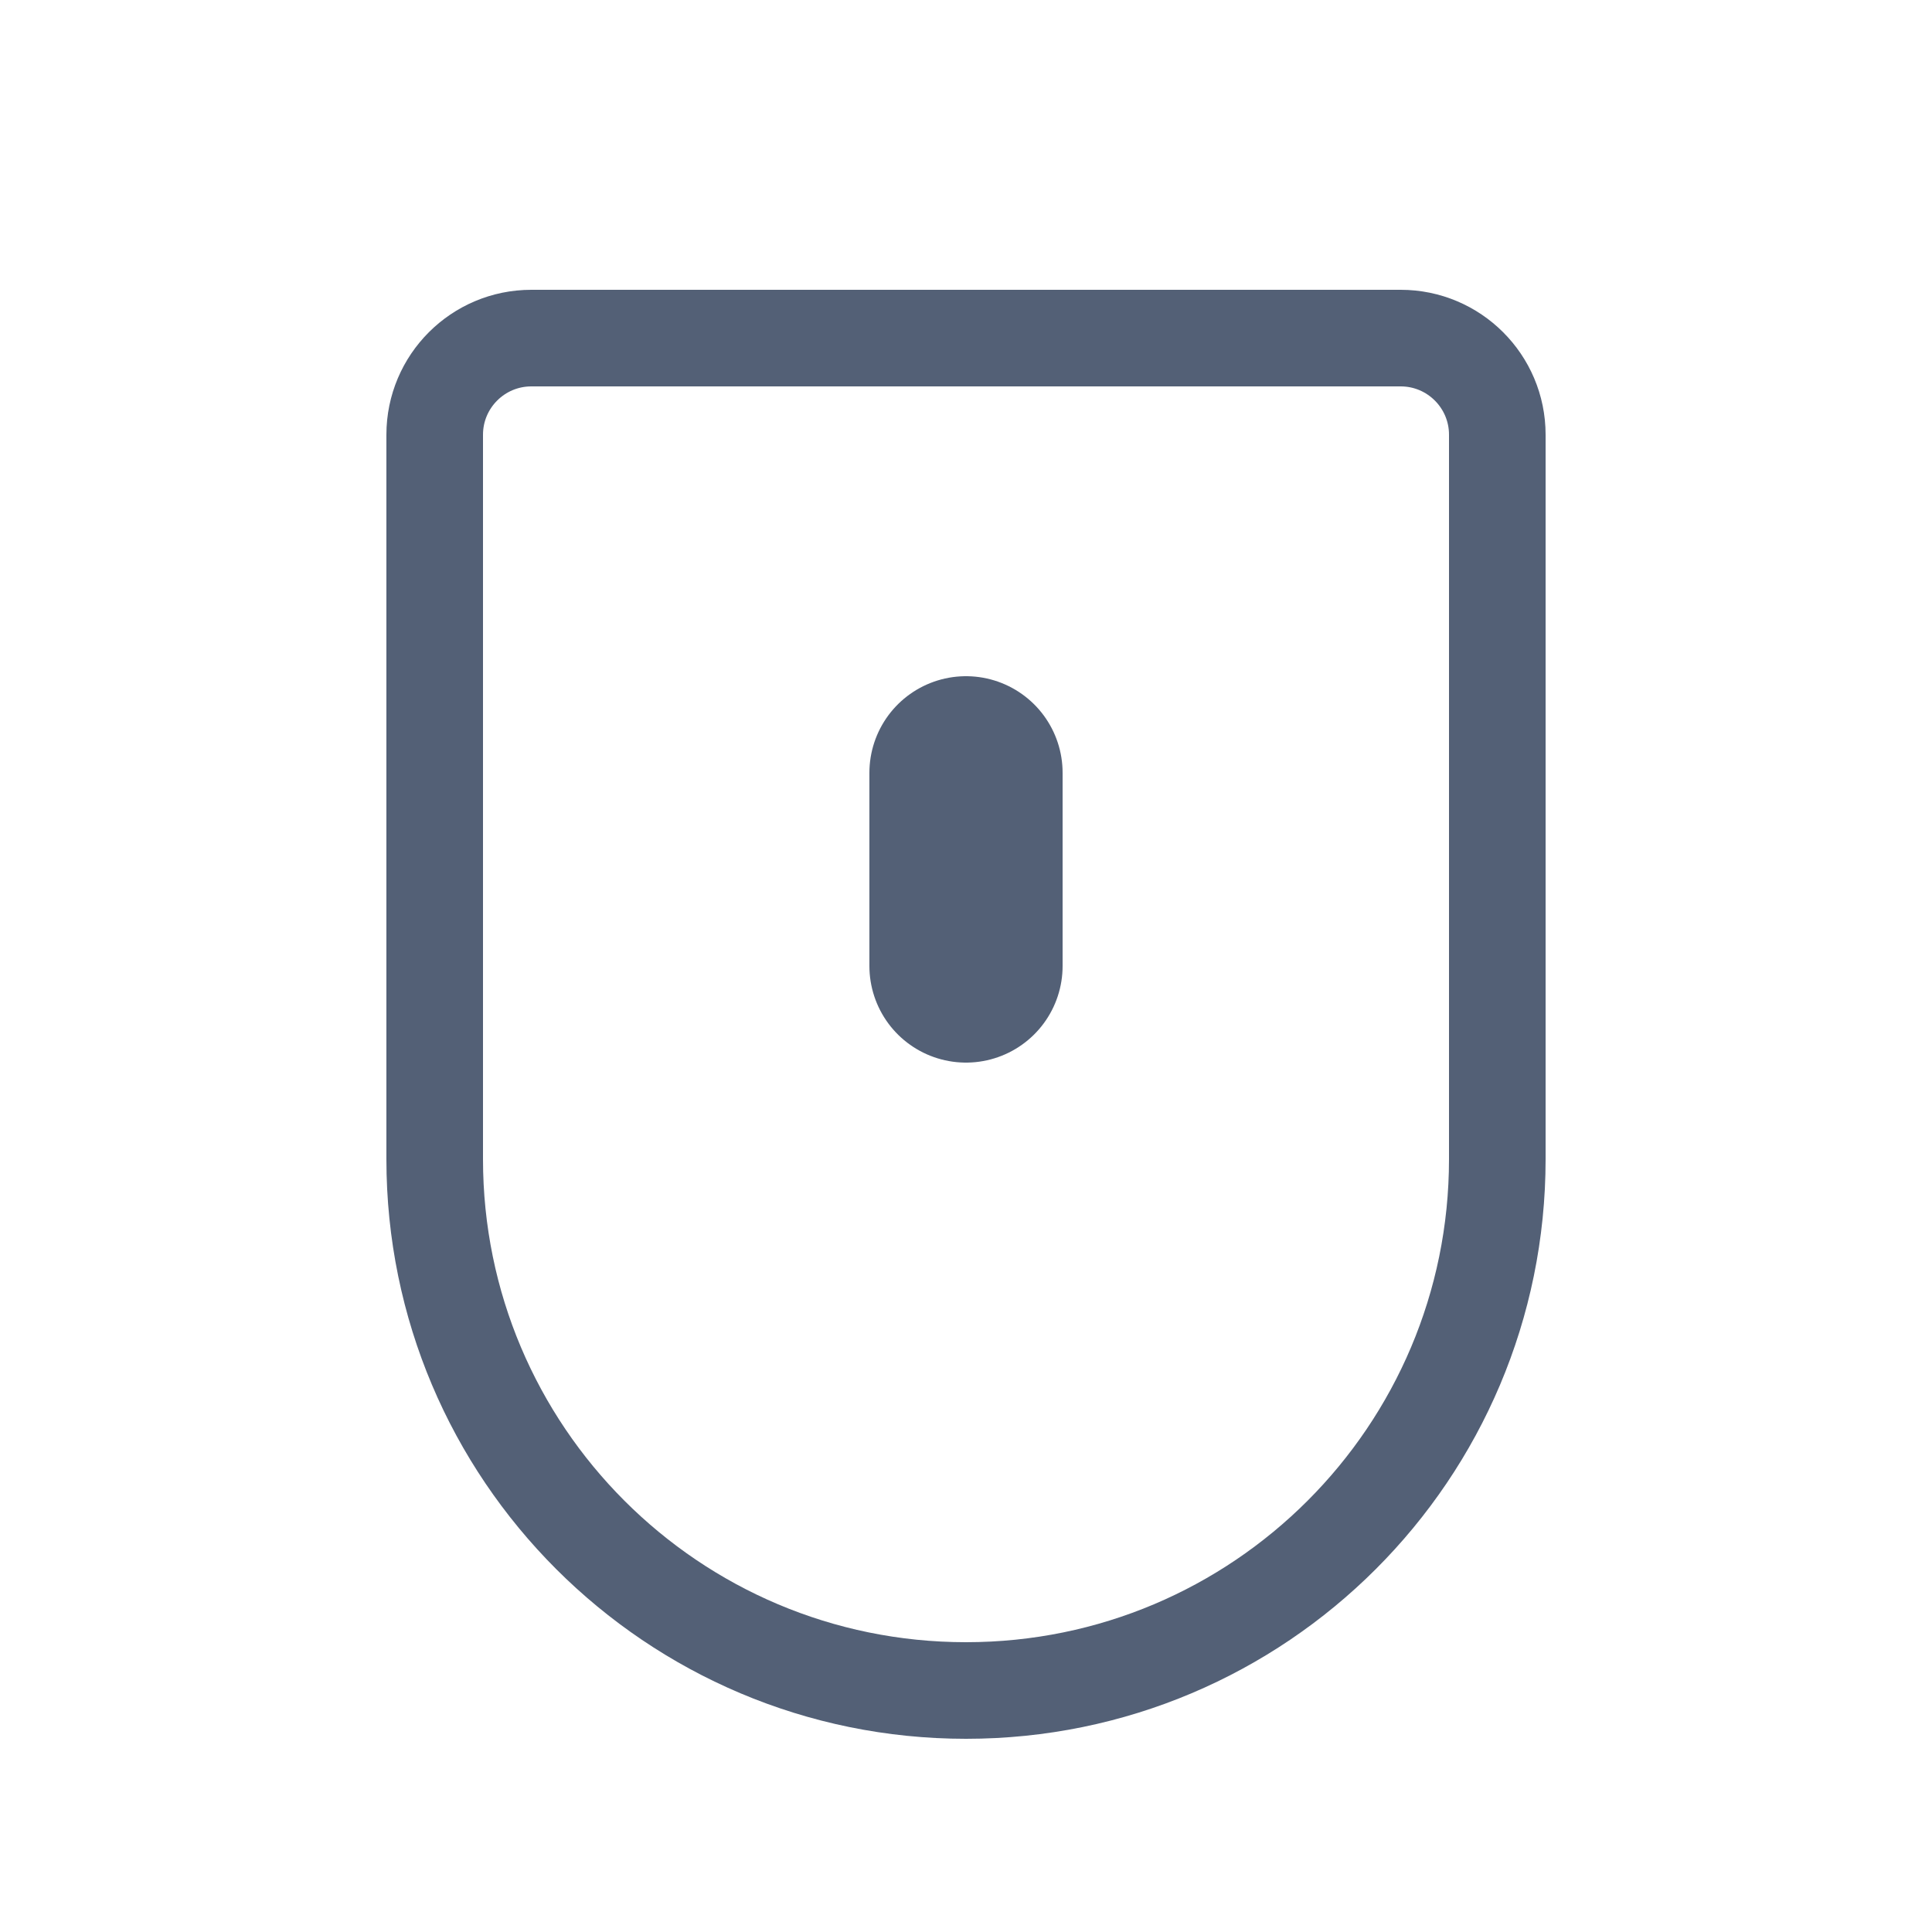
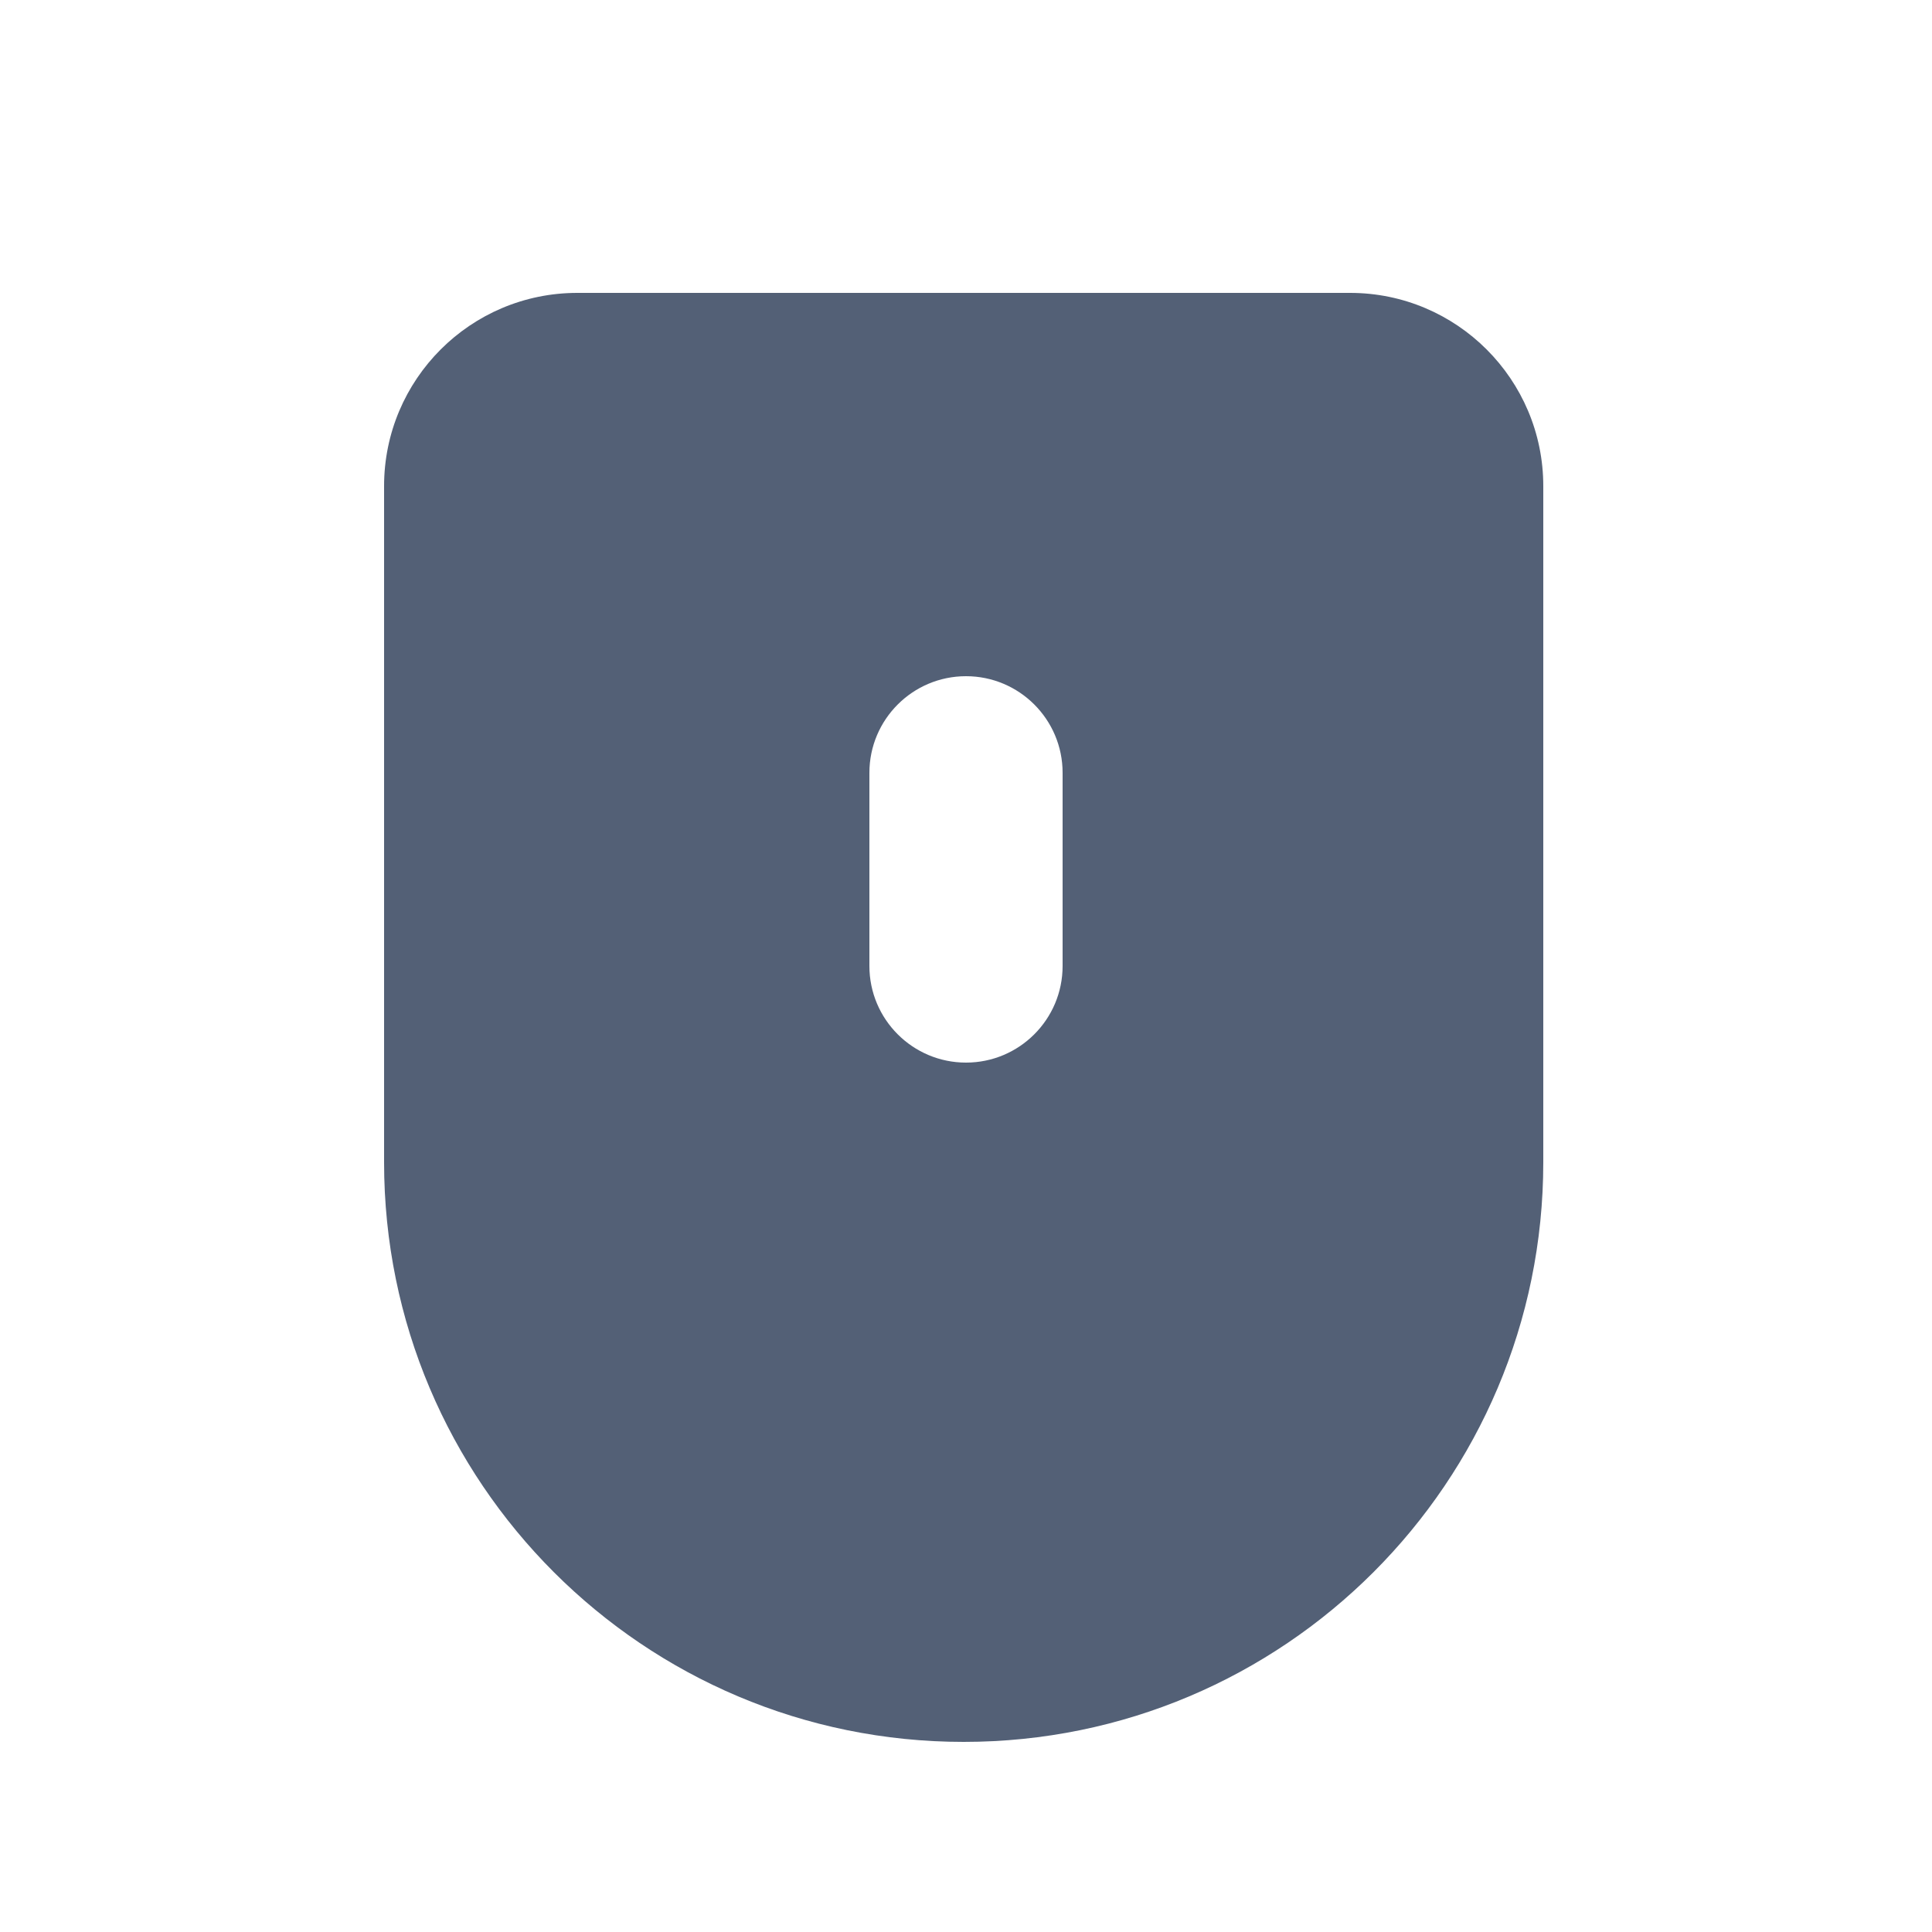
<svg xmlns="http://www.w3.org/2000/svg" width="20px" height="20px" viewBox="0 0 20 20" version="1.1">
-   <g id="鼠标" stroke="none" stroke-width="1" fill="none" fill-rule="evenodd" stroke-linecap="round" stroke-linejoin="round">
-     <g id="编组-5" transform="translate(4, 3)" stroke="#536076">
-       <path d="M1.5,0.5 L10.5,0.5 C11.052,0.5 11.5,0.948 11.5,1.5 L11.5,9 C11.5,12.038 9.038,14.5 6,14.5 C2.962,14.5 0.5,12.038 0.5,9 L0.5,1.5 C0.5,0.948 0.948,0.5 1.5,0.5 Z" id="矩形" />
-       <path d="M6,5 L6,7" id="路径-21" stroke-width="2" />
-     </g>
+   <g id="鼠标" stroke="none" stroke-width="1" fill="none" fill-rule="evenodd">
+     <path d="M13.976,3.032 C15.08,3.032 15.976,3.928 15.976,5.032 L15.976,12.032 C15.976,15.346 13.289,18.032 9.976,18.032 C6.662,18.032 3.976,15.346 3.976,12.032 L3.976,5.032 C3.976,3.928 4.871,3.032 5.976,3.032 L13.976,3.032 Z M10,7 C9.448,7 9,7.448 9,8 L9,8 L9,10 C9,10.552 9.448,11 10,11 C10.552,11 11,10.552 11,10 L11,10 L11,8 C11,7.448 10.552,7 10,7 Z" id="形状结合" fill="#536076" />
  </g>
</svg>
